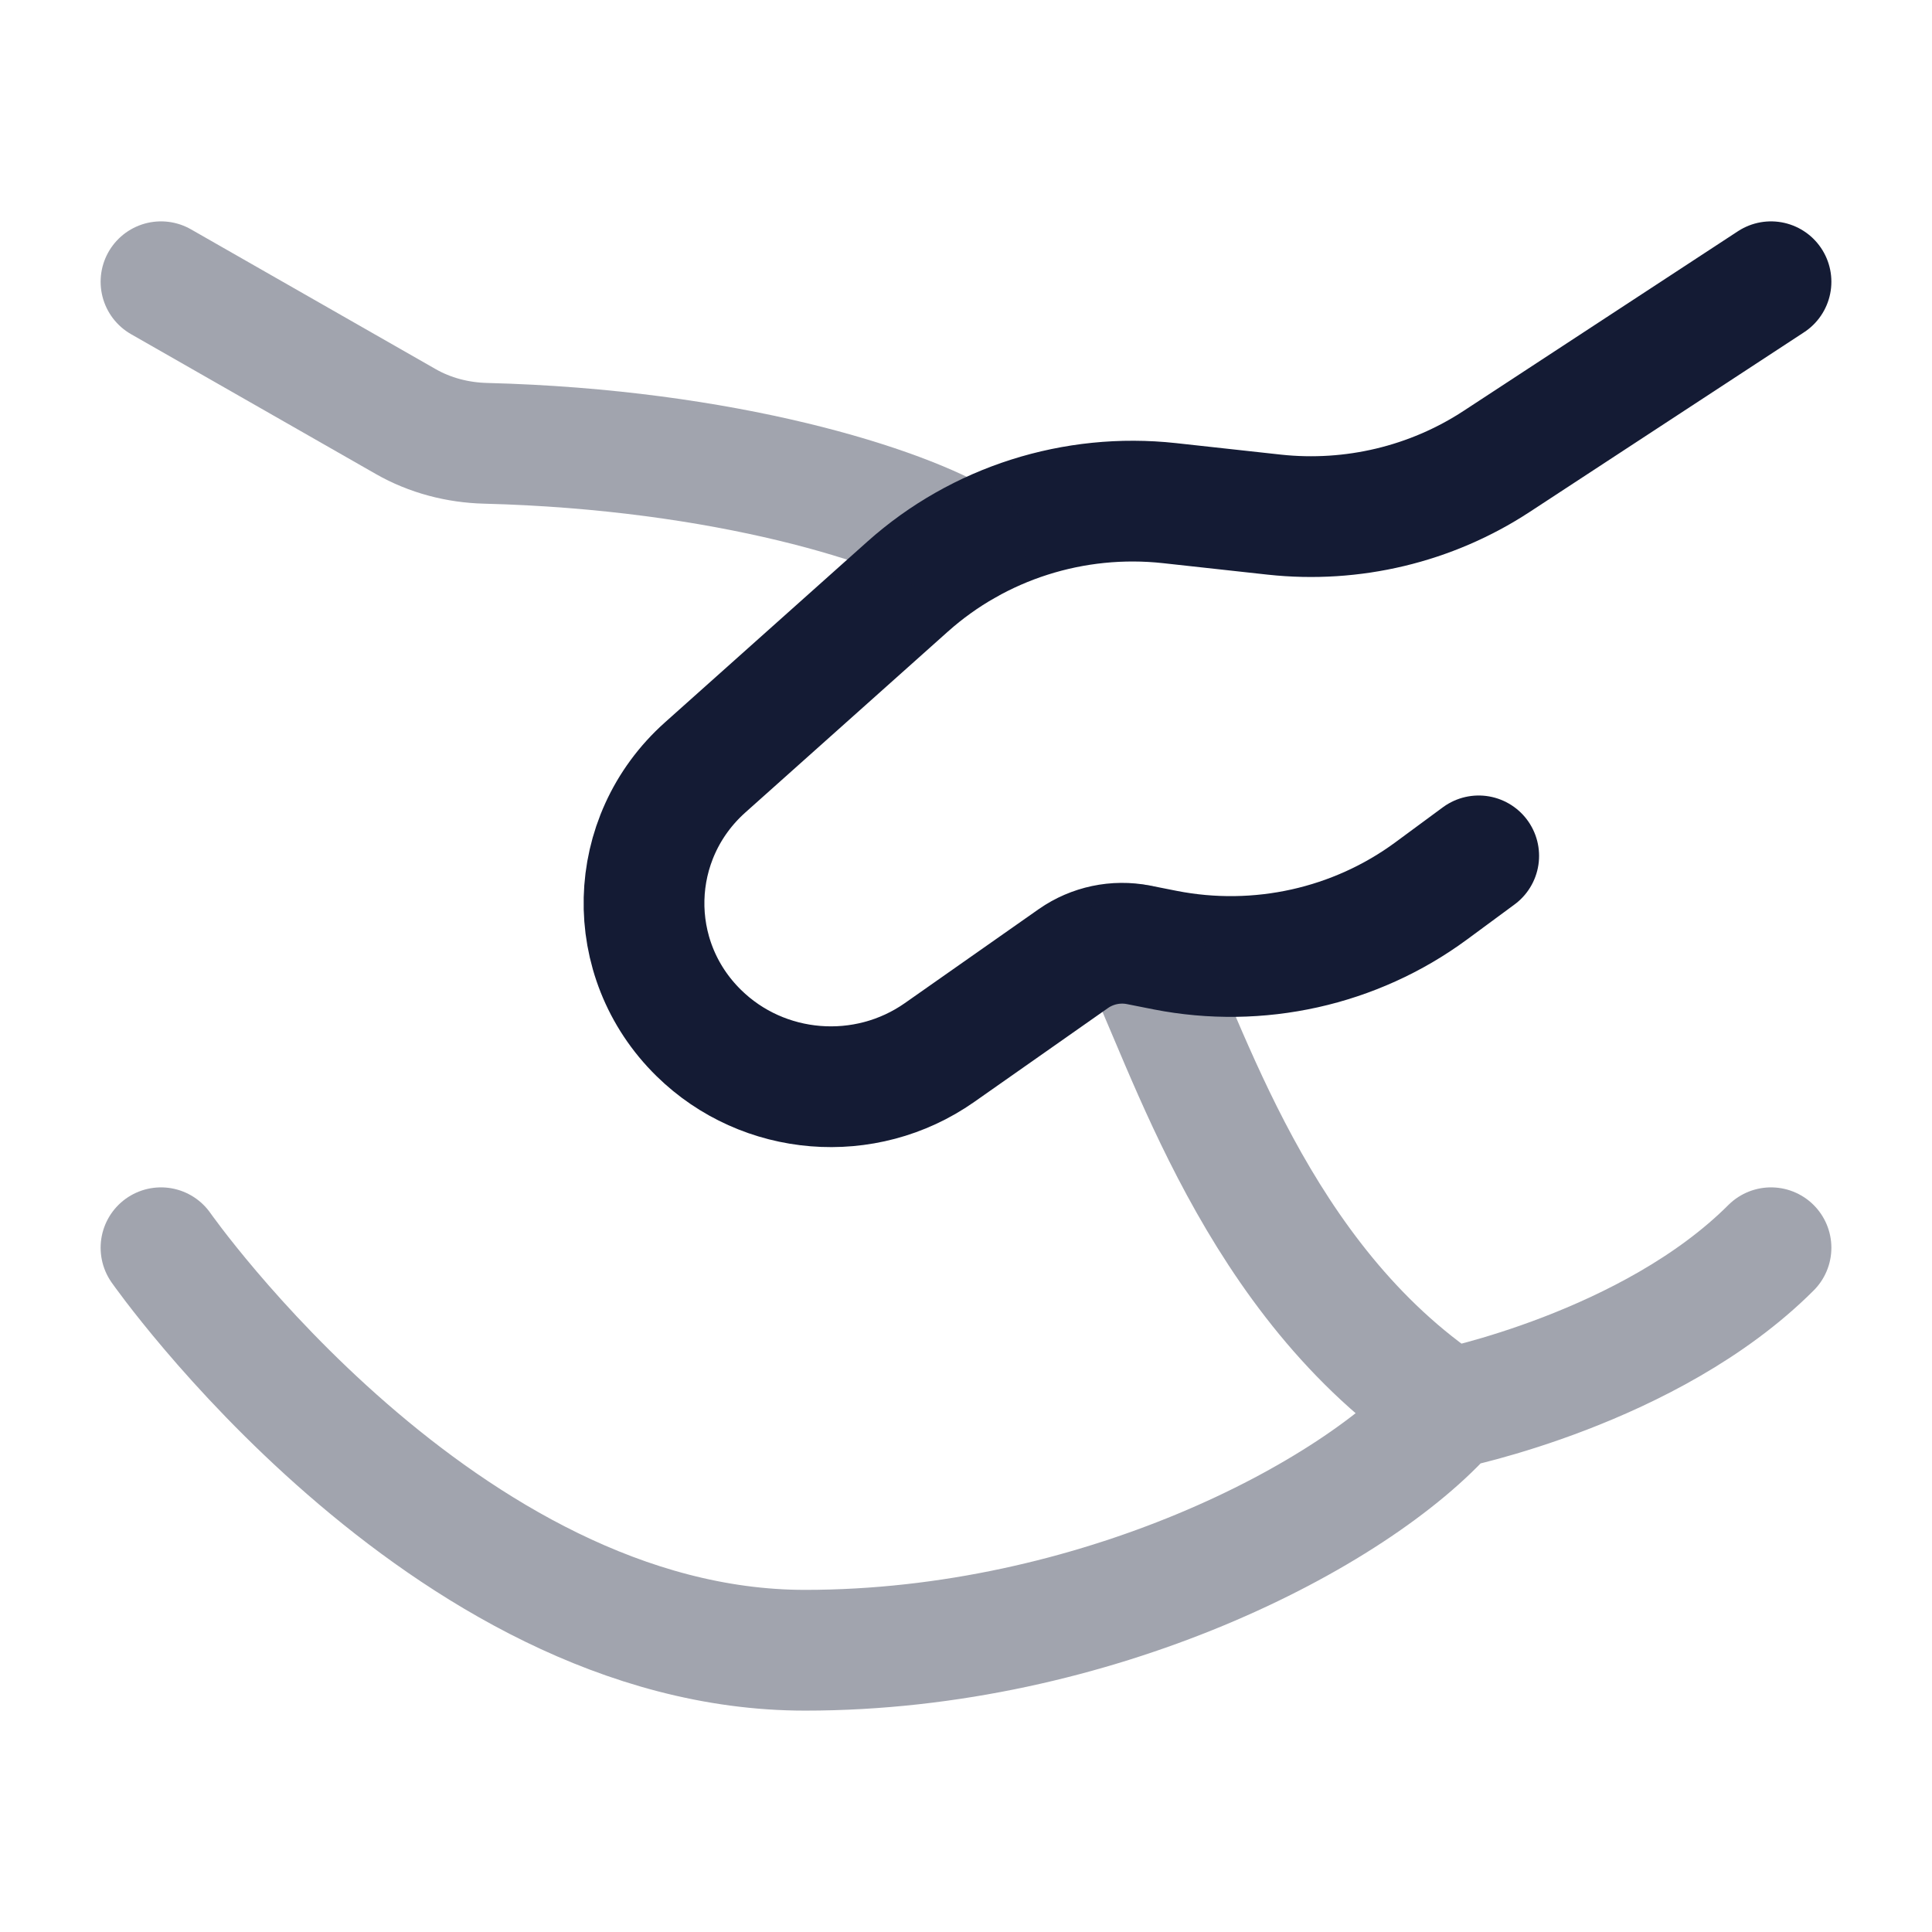
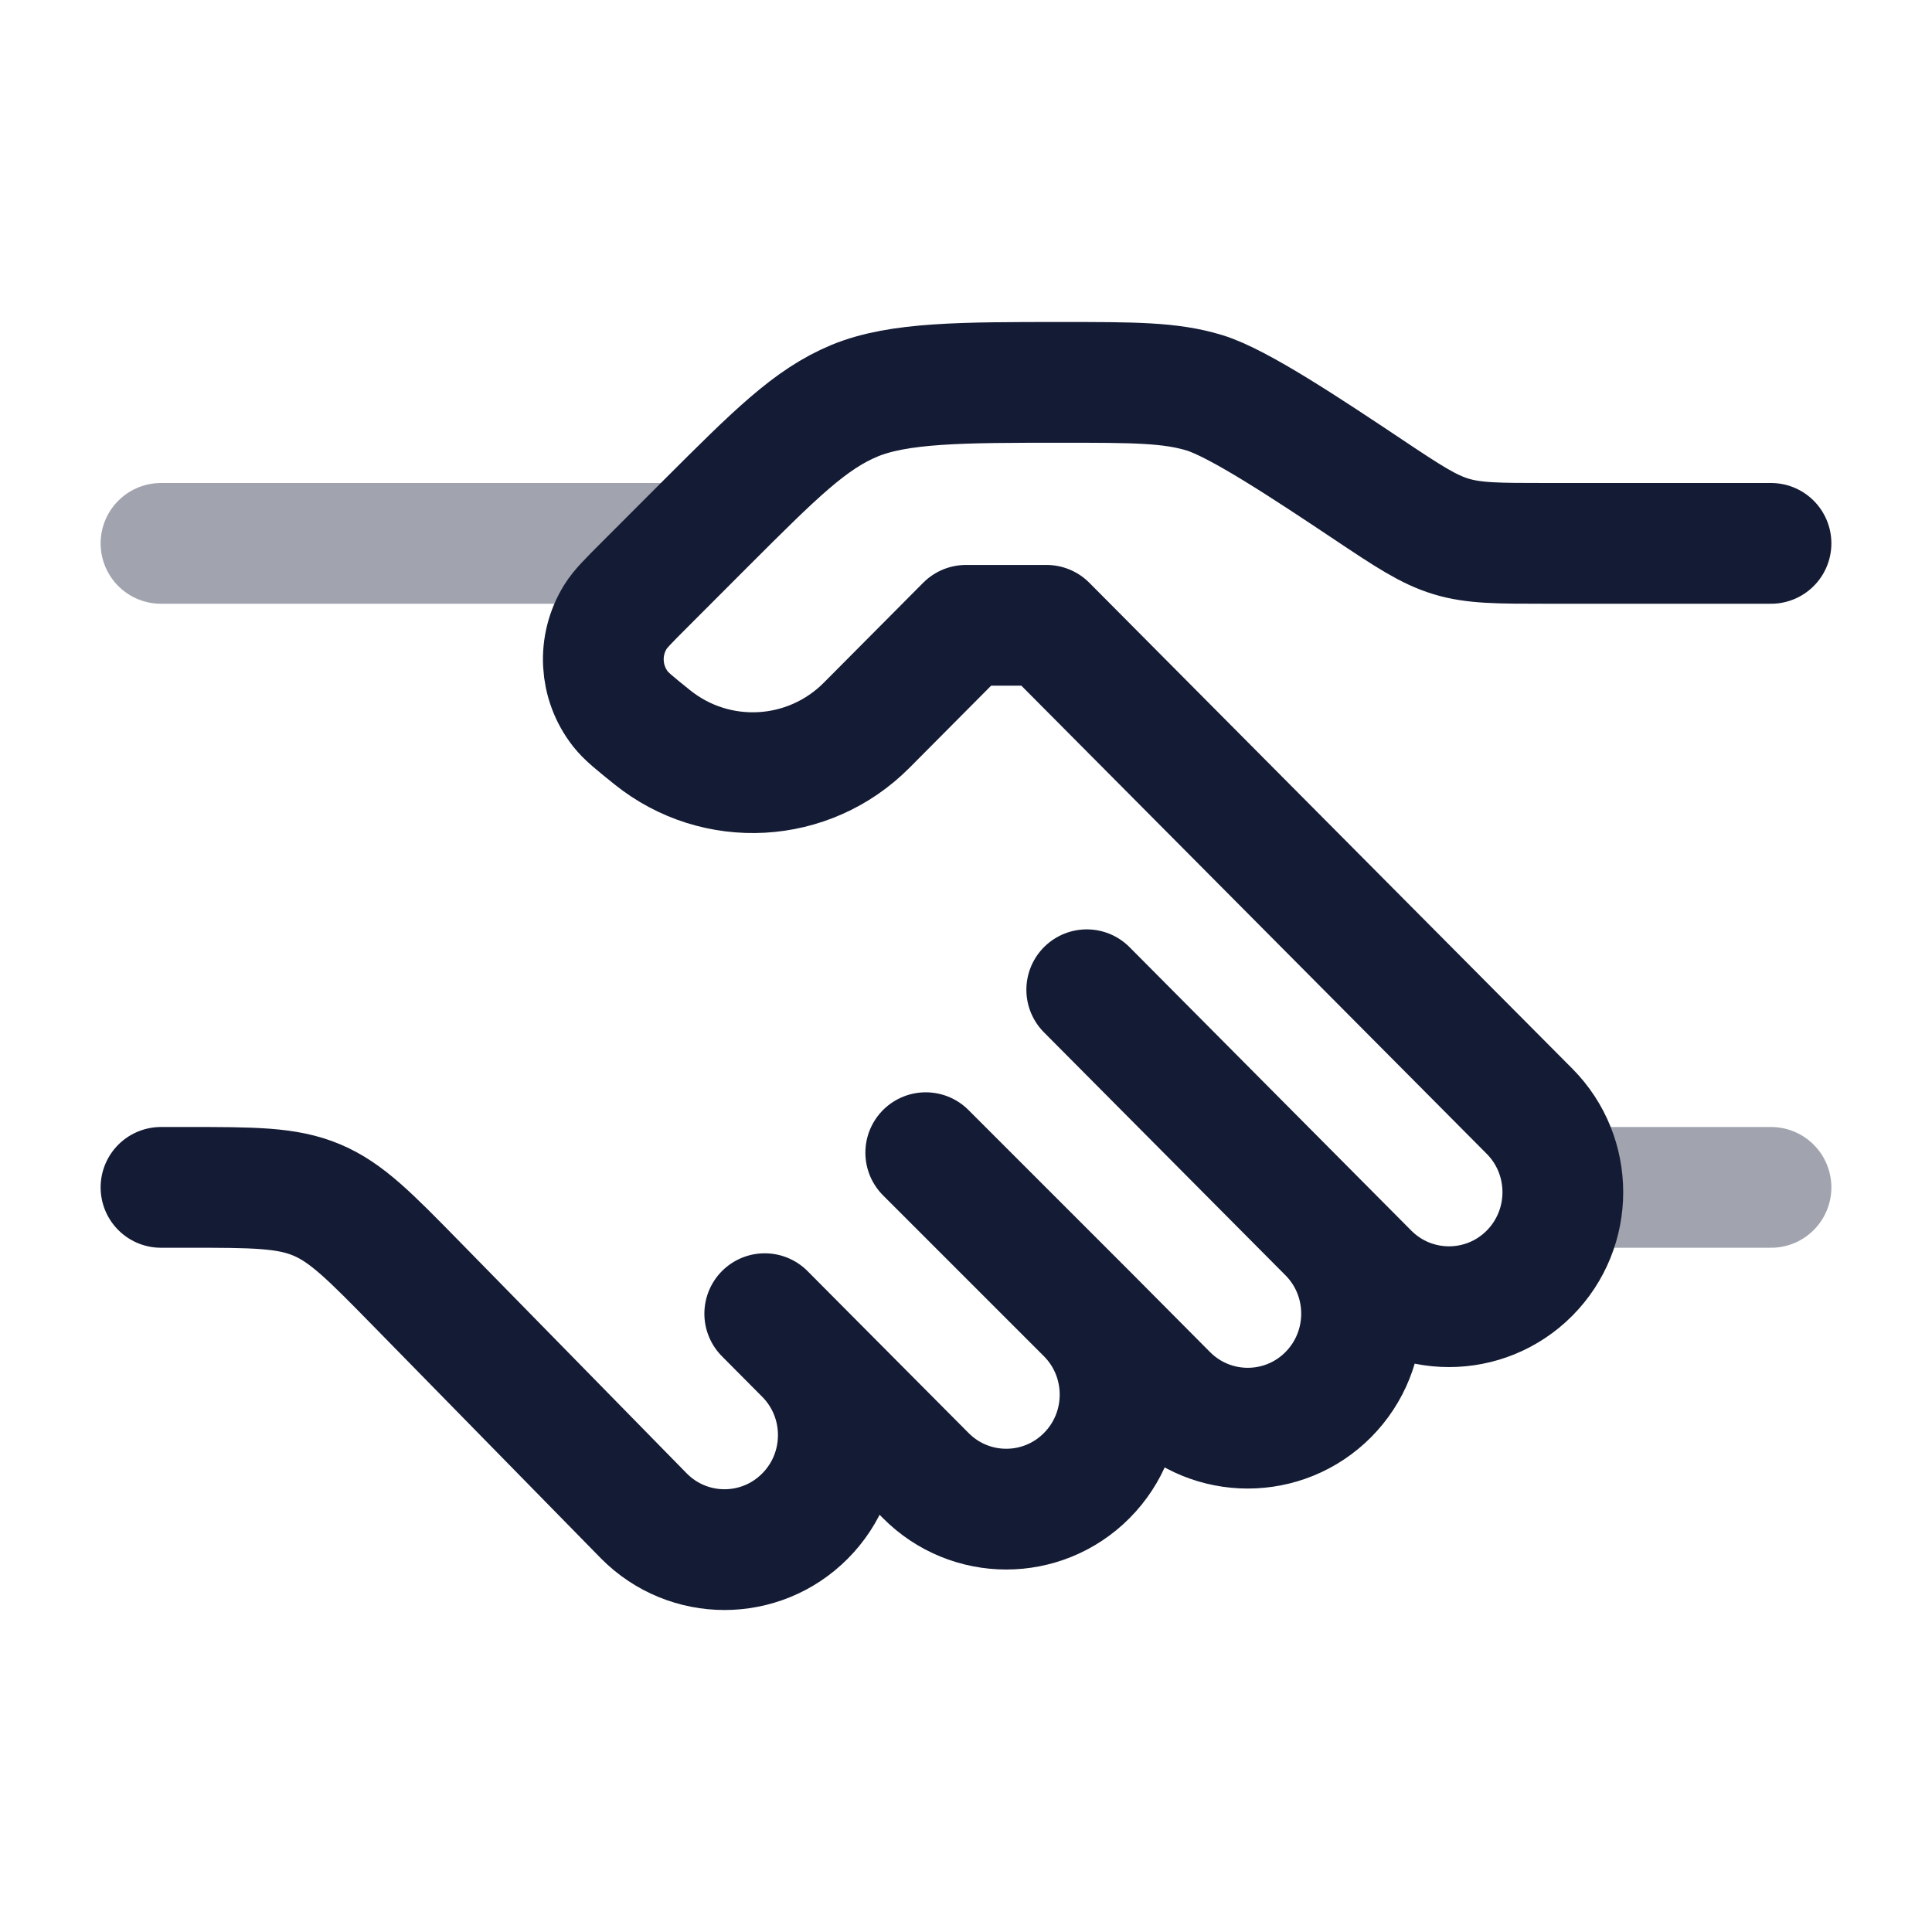
<svg xmlns="http://www.w3.org/2000/svg" width="24" height="24" viewBox="0 0 24 24" fill="none">
-   <path d="M22 3.5L18.59 5.733C17.777 6.265 16.8 6.498 15.83 6.393L14.527 6.25C13.342 6.121 12.159 6.498 11.277 7.285L8.76 9.533C7.779 10.409 7.743 11.912 8.68 12.832C9.482 13.62 10.747 13.723 11.671 13.075L13.335 11.907C13.569 11.744 13.861 11.682 14.142 11.737L14.475 11.803C15.633 12.03 16.834 11.763 17.779 11.067L18.369 10.632" stroke="#141B34" stroke-width="1.5" stroke-linecap="round" />
-   <path opacity="0.4" d="M14.142 11.737C14.761 12.992 15.6 15.9 18 17.5M18 17.5C16.833 18.833 13.6 20.5 10 20.5C5.5 20.5 2 15.5 2 15.5M18 17.5C18 17.5 20.5 17 22 15.5M12 6.768C11.213 6.284 9.021 5.583 6.032 5.507C5.684 5.498 5.341 5.409 5.039 5.236L2 3.5" stroke="#141B34" stroke-width="1.5" stroke-linecap="round" stroke-linejoin="round" />
+   <path d="M22 6.75H19.211C18.61 6.75 18.309 6.75 18.026 6.664C17.743 6.578 17.492 6.412 16.992 6.078C16.242 5.578 15.386 5.008 14.961 4.879C14.536 4.75 14.085 4.75 13.183 4.75C11.957 4.75 11.167 4.75 10.615 4.978C10.064 5.207 9.631 5.64 8.763 6.507L8 7.271C7.805 7.466 7.707 7.564 7.647 7.66C7.423 8.018 7.448 8.477 7.709 8.809C7.779 8.898 7.887 8.985 8.102 9.158C8.898 9.798 10.045 9.734 10.766 9.009L12 7.768H13L19 13.804C19.552 14.359 19.552 15.26 19 15.816C18.448 16.371 17.552 16.371 17 15.816L16.5 15.313M13.5 12.295L16.5 15.313M16.5 15.313C17.052 15.868 17.052 16.769 16.5 17.325C15.948 17.88 15.052 17.88 14.5 17.325L13.5 16.319M13.5 16.319C14.052 16.874 14.052 17.775 13.5 18.33C12.948 18.886 12.052 18.886 11.5 18.33L10 16.822M13.5 16.319L11.5 14.319M9.5 16.319L10 16.822M10 16.822C10.552 17.377 10.552 18.278 10 18.833C9.448 19.389 8.552 19.389 8 18.833L5.176 15.951C4.596 15.359 4.306 15.062 3.934 14.906C3.563 14.75 3.148 14.75 2.319 14.75H2" stroke="#141B34" stroke-width="1.5" stroke-linecap="round" stroke-linejoin="round" />
+   <path opacity="0.4" d="M22 14.75H19.5" stroke="#141B34" stroke-width="1.5" stroke-linecap="round" />
+   <path opacity="0.4" d="M8.5 6.75L2 6.75" stroke="#141B34" stroke-width="1.5" stroke-linecap="round" />
</svg>
